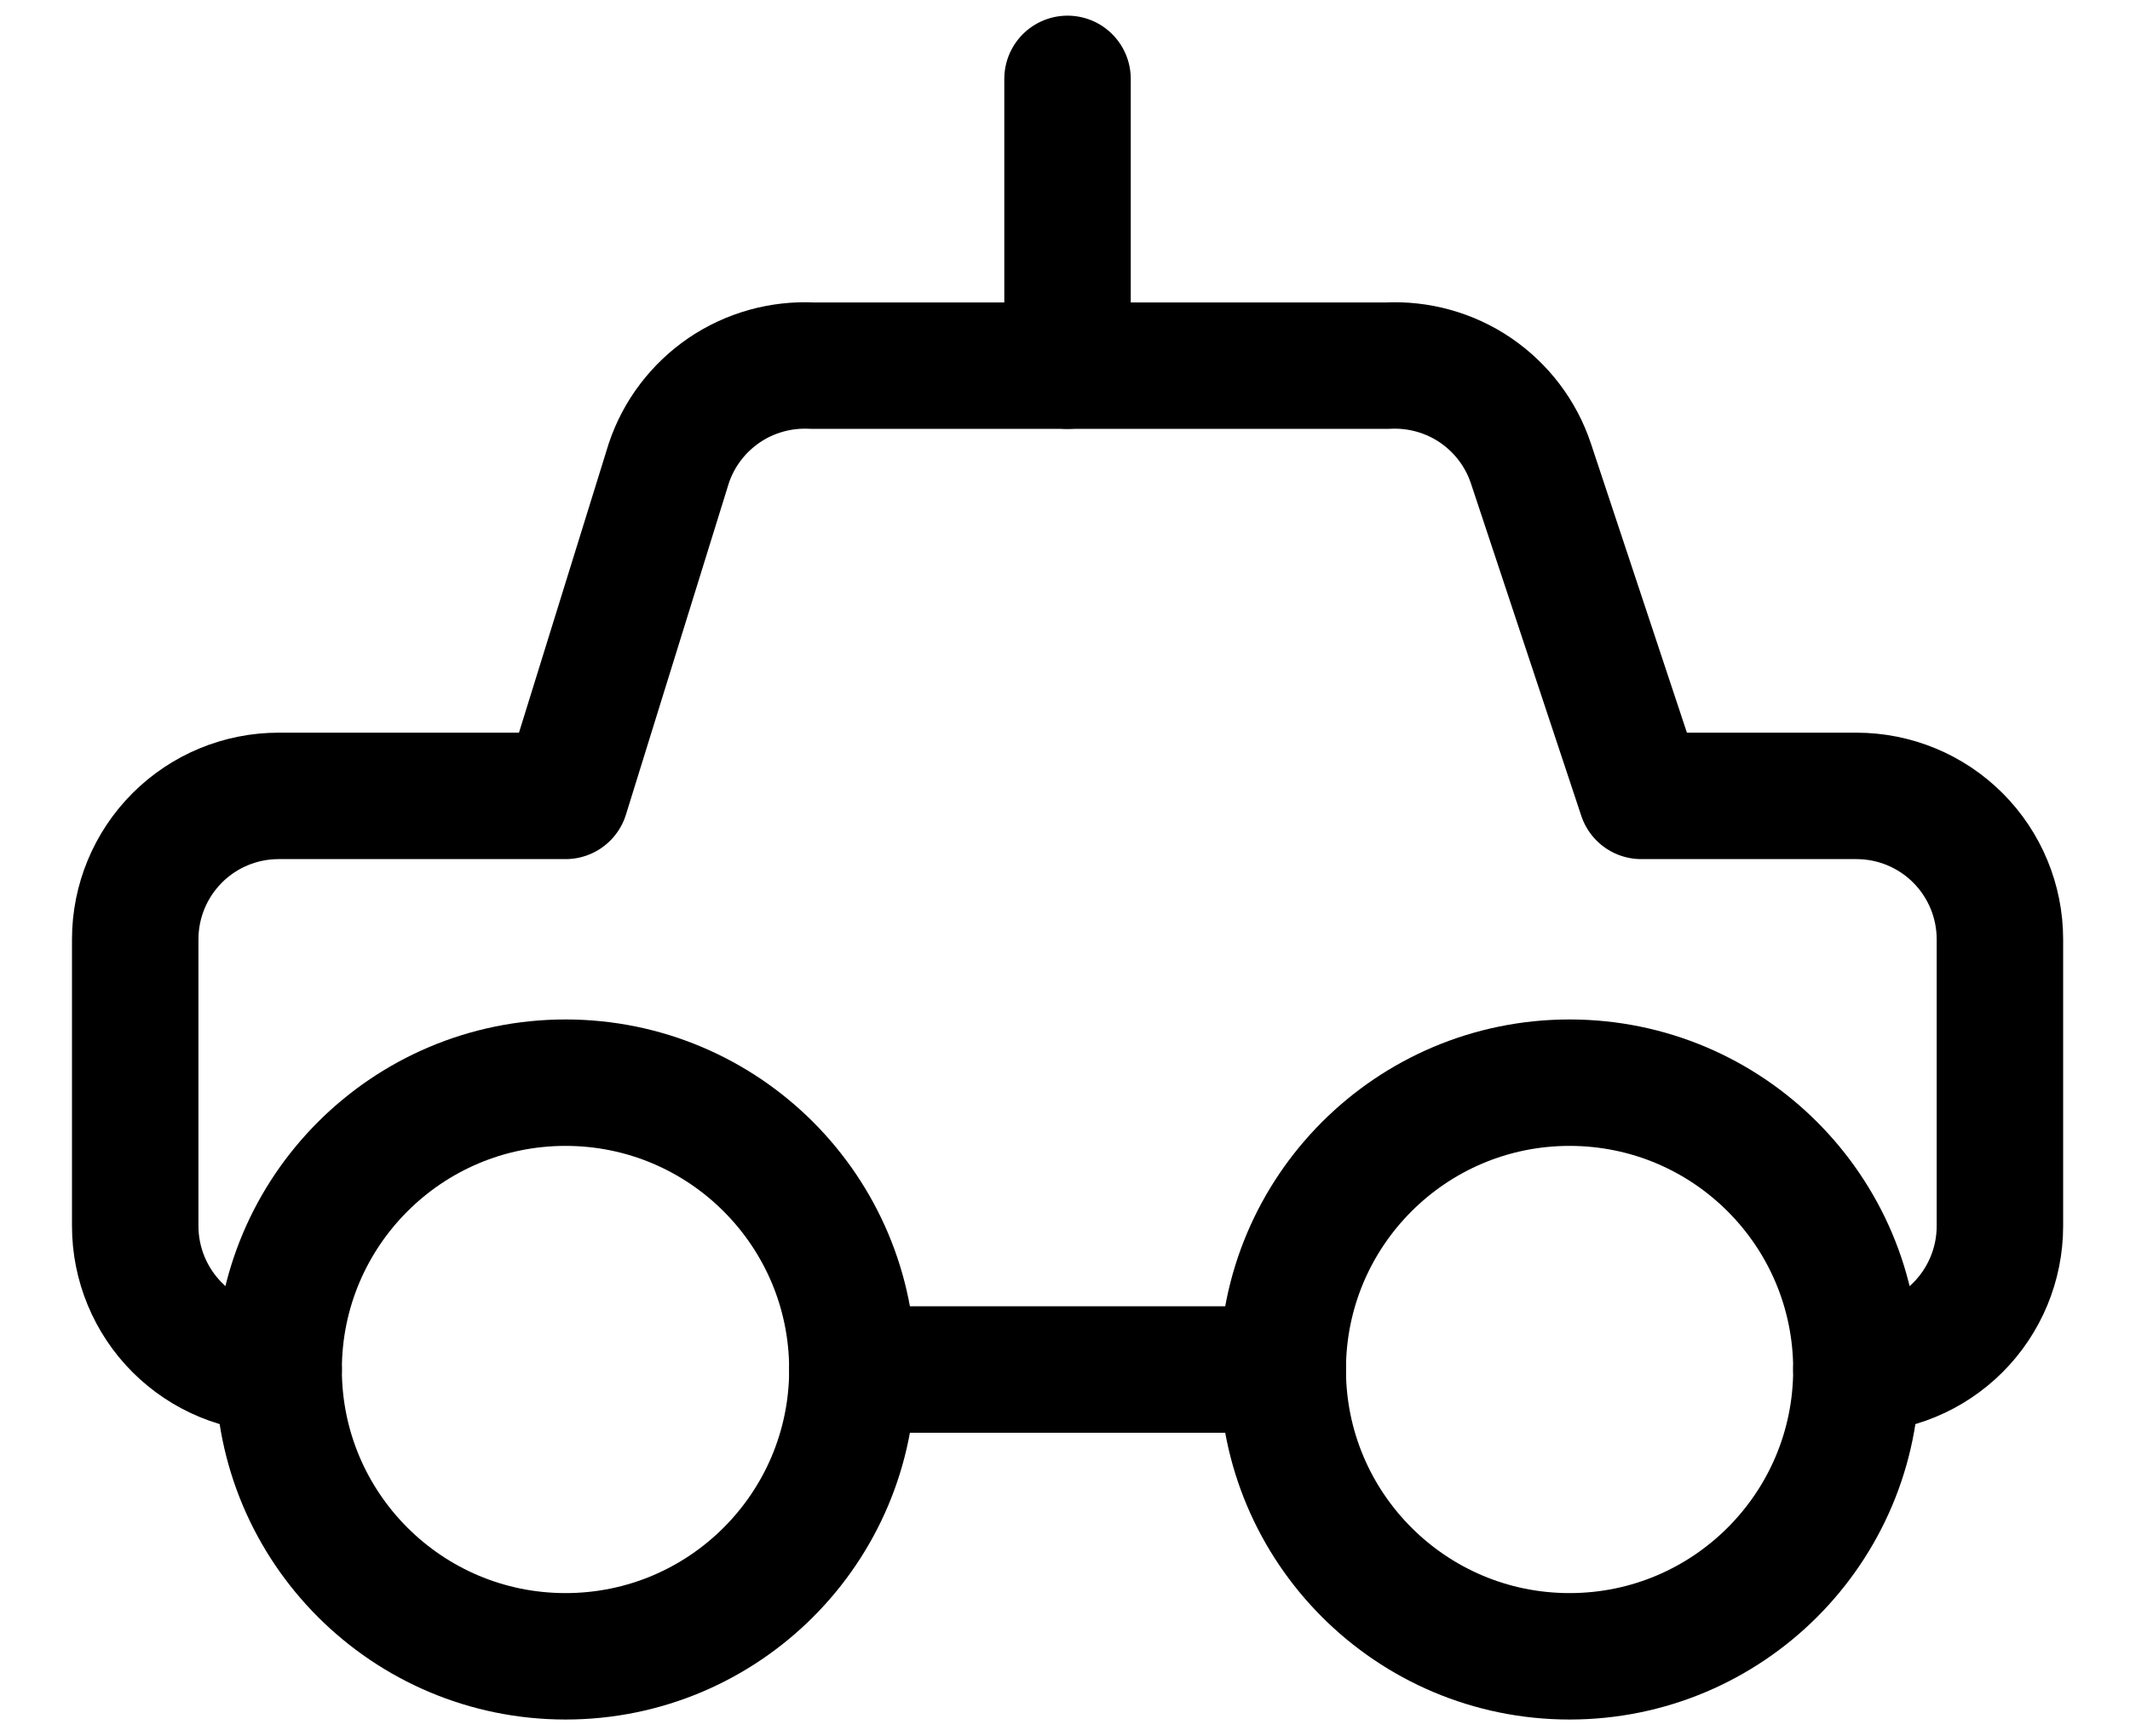
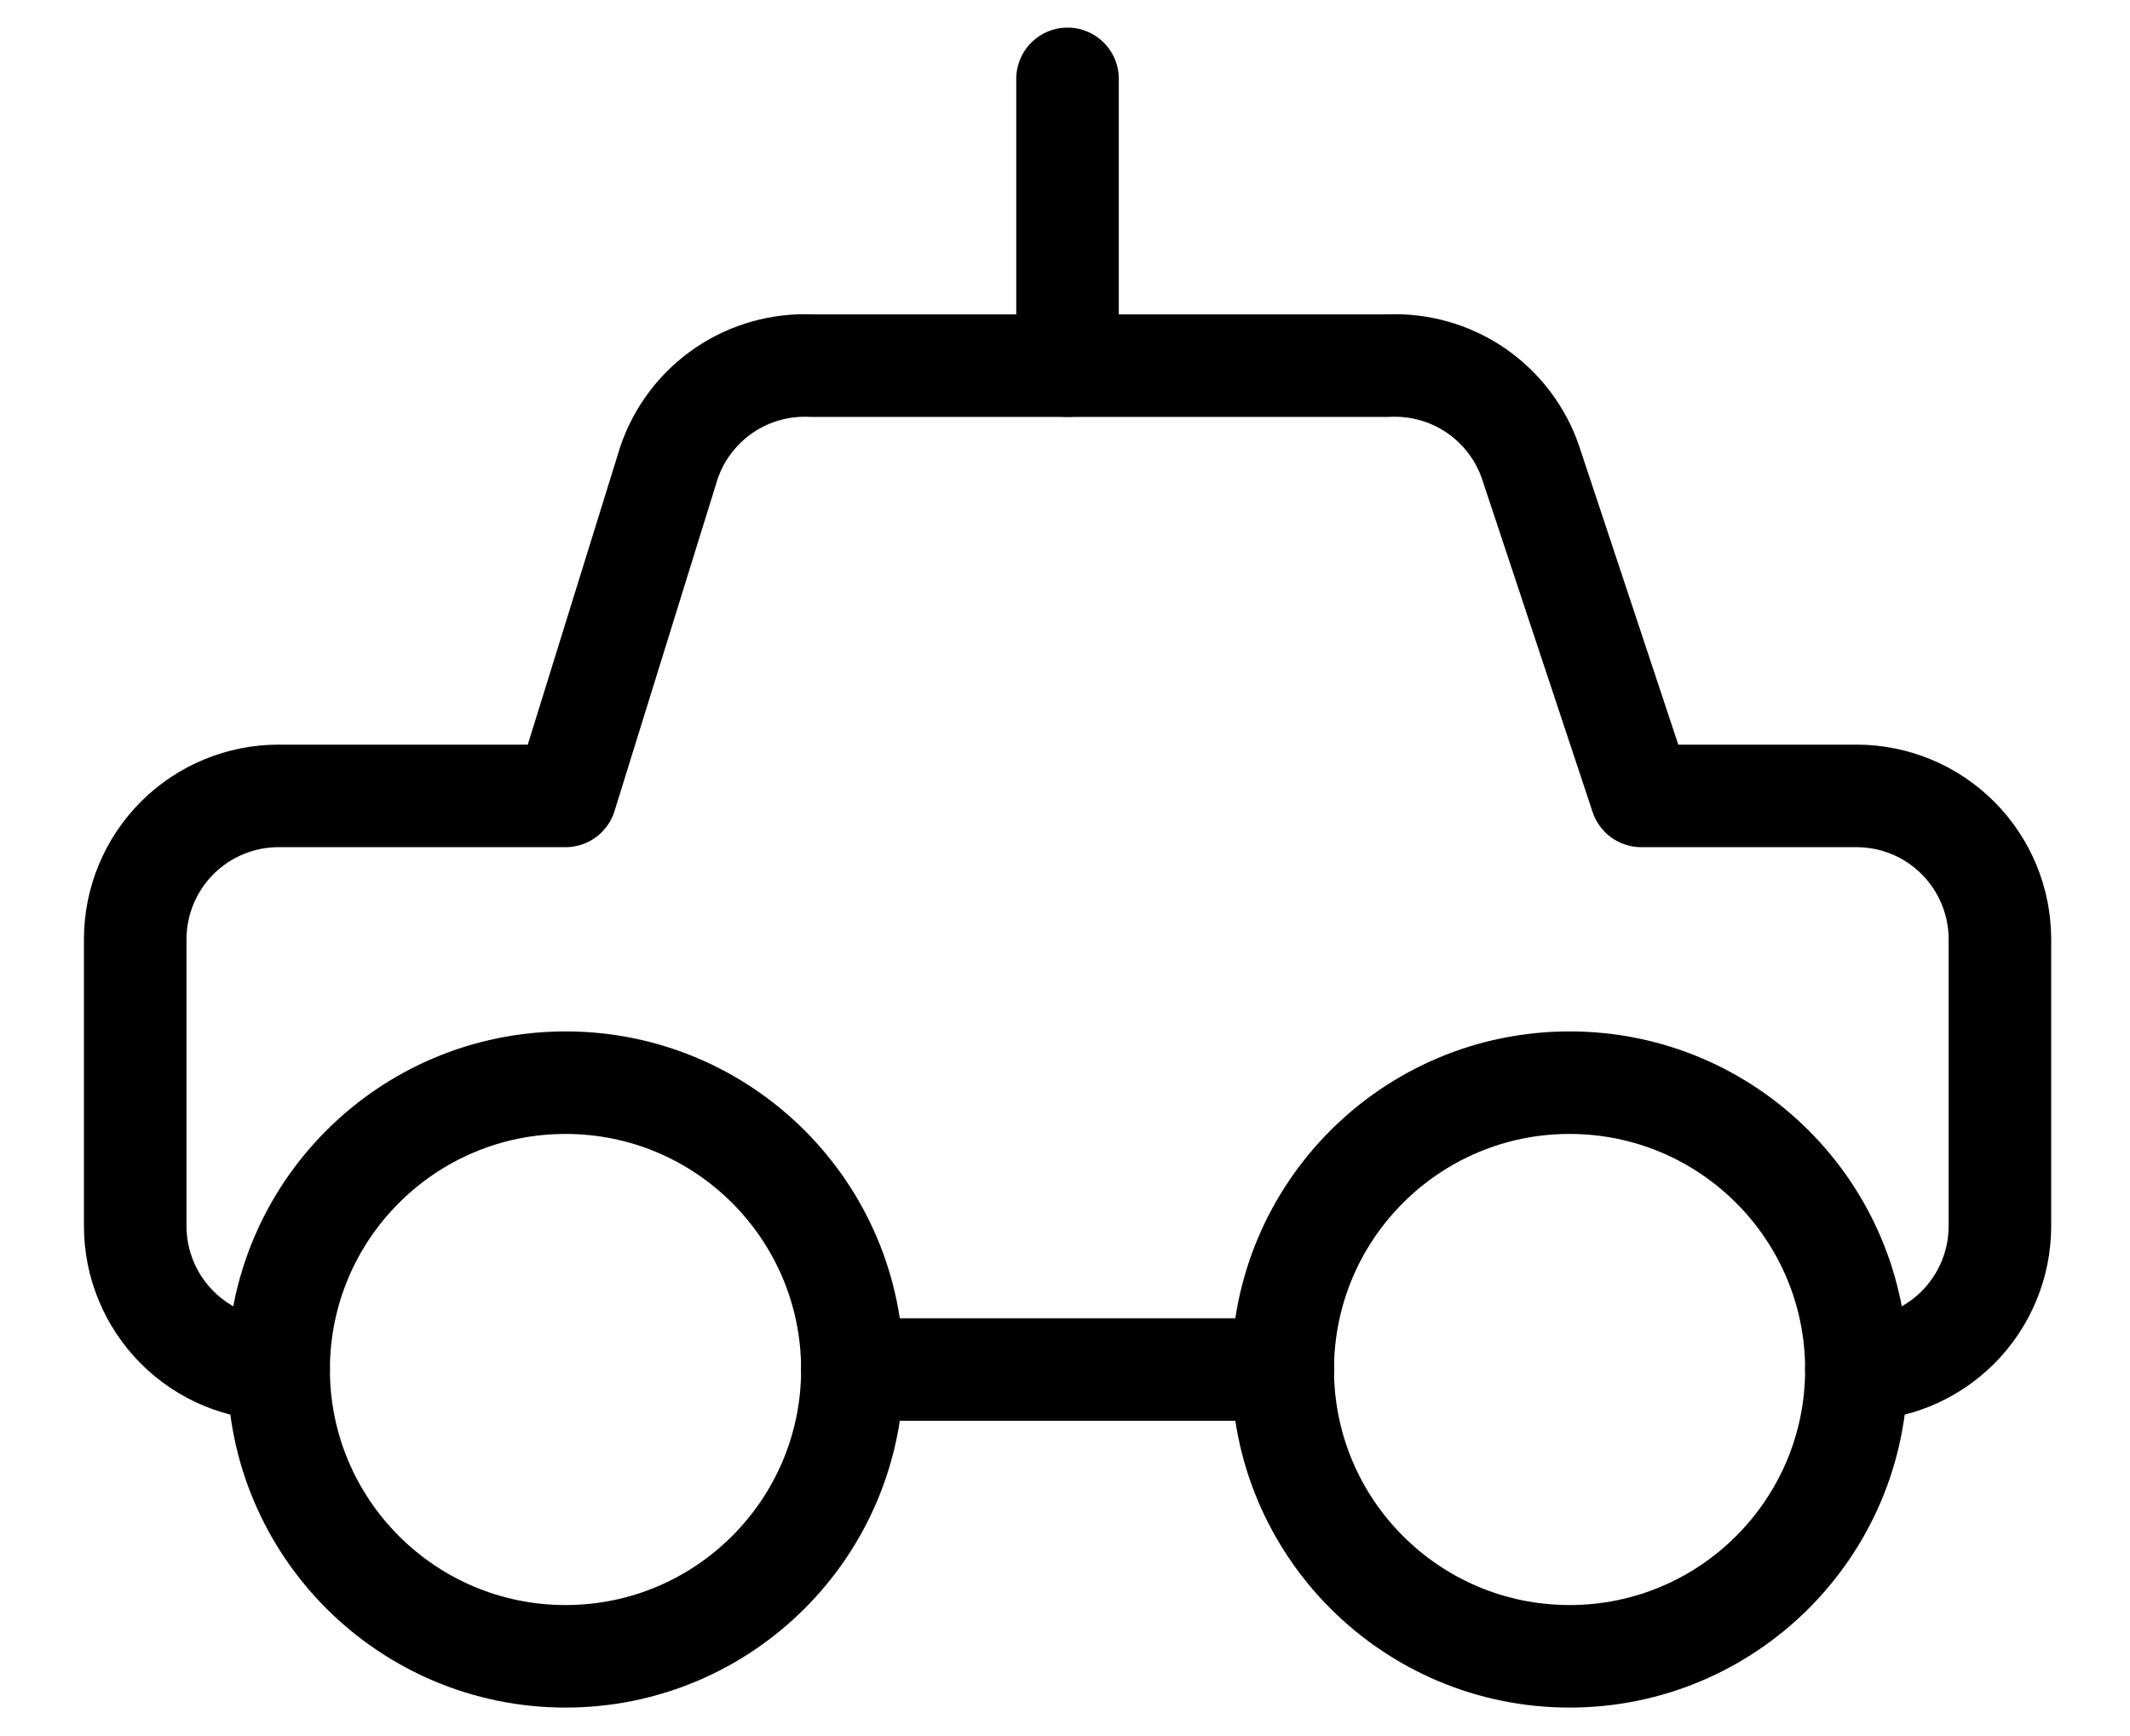
<svg xmlns="http://www.w3.org/2000/svg" width="27" height="22" viewBox="0 0 27 22" fill="none">
-   <path d="M23.532 17.363C24.015 17.363 24.477 17.172 24.818 16.831C25.159 16.49 25.351 16.027 25.351 15.545V11.909C25.351 11.427 25.159 10.964 24.818 10.623C24.477 10.282 24.015 10.091 23.532 10.091H20.805L19.405 5.873C19.279 5.496 19.032 5.172 18.704 4.948C18.376 4.725 17.983 4.616 17.587 4.636H10.296C9.9 4.616 9.507 4.725 9.179 4.948C8.851 5.172 8.604 5.496 8.478 5.873L7.169 10.091H3.532C3.05 10.091 2.588 10.282 2.247 10.623C1.906 10.964 1.714 11.427 1.714 11.909V15.545C1.714 16.027 1.906 16.49 2.247 16.831C2.588 17.172 3.05 17.363 3.532 17.363" stroke="#000001" stroke-width="1.603" stroke-linecap="round" stroke-linejoin="round" />
-   <path d="M7.169 21C9.177 21 10.805 19.372 10.805 17.364C10.805 15.355 9.177 13.727 7.169 13.727C5.161 13.727 3.532 15.355 3.532 17.364C3.532 19.372 5.161 21 7.169 21Z" stroke="#000001" stroke-width="1.603" stroke-linecap="round" stroke-linejoin="round" />
-   <path d="M19.896 21C21.904 21 23.532 19.372 23.532 17.364C23.532 15.355 21.904 13.727 19.896 13.727C17.888 13.727 16.26 15.355 16.26 17.364C16.26 19.372 17.888 21 19.896 21Z" stroke="#000001" stroke-width="1.603" stroke-linecap="round" stroke-linejoin="round" />
-   <path d="M10.805 17.364H16.26" stroke="#000001" stroke-width="1.603" stroke-linecap="round" stroke-linejoin="round" />
-   <path d="M13.532 4.636V1" stroke="#000001" stroke-width="1.603" stroke-linecap="round" stroke-linejoin="round" />
+   <path d="M23.532 17.363C24.015 17.363 24.477 17.172 24.818 16.831C25.159 16.49 25.351 16.027 25.351 15.545V11.909C25.351 11.427 25.159 10.964 24.818 10.623C24.477 10.282 24.015 10.091 23.532 10.091H20.805L19.405 5.873C19.279 5.496 19.032 5.172 18.704 4.948C18.376 4.725 17.983 4.616 17.587 4.636H10.296C9.9 4.616 9.507 4.725 9.179 4.948C8.851 5.172 8.604 5.496 8.478 5.873L7.169 10.091H3.532C3.05 10.091 2.588 10.282 2.247 10.623C1.906 10.964 1.714 11.427 1.714 11.909V15.545C1.714 16.027 1.906 16.49 2.247 16.831C2.588 17.172 3.05 17.363 3.532 17.363" stroke="#000001" stroke-width="1.3" stroke-linecap="round" stroke-linejoin="round" />
+   <path d="M7.169 21C9.177 21 10.805 19.372 10.805 17.364C10.805 15.355 9.177 13.727 7.169 13.727C5.161 13.727 3.532 15.355 3.532 17.364C3.532 19.372 5.161 21 7.169 21Z" stroke="#000001" stroke-width="1.3" stroke-linecap="round" stroke-linejoin="round" />
+   <path d="M19.896 21C21.904 21 23.532 19.372 23.532 17.364C23.532 15.355 21.904 13.727 19.896 13.727C17.888 13.727 16.26 15.355 16.26 17.364C16.26 19.372 17.888 21 19.896 21Z" stroke="#000001" stroke-width="1.3" stroke-linecap="round" stroke-linejoin="round" />
+   <path d="M10.805 17.364H16.26" stroke="#000001" stroke-width="1.3" stroke-linecap="round" stroke-linejoin="round" />
+   <path d="M13.532 4.636V1" stroke="#000001" stroke-width="1.3" stroke-linecap="round" stroke-linejoin="round" />
</svg>
